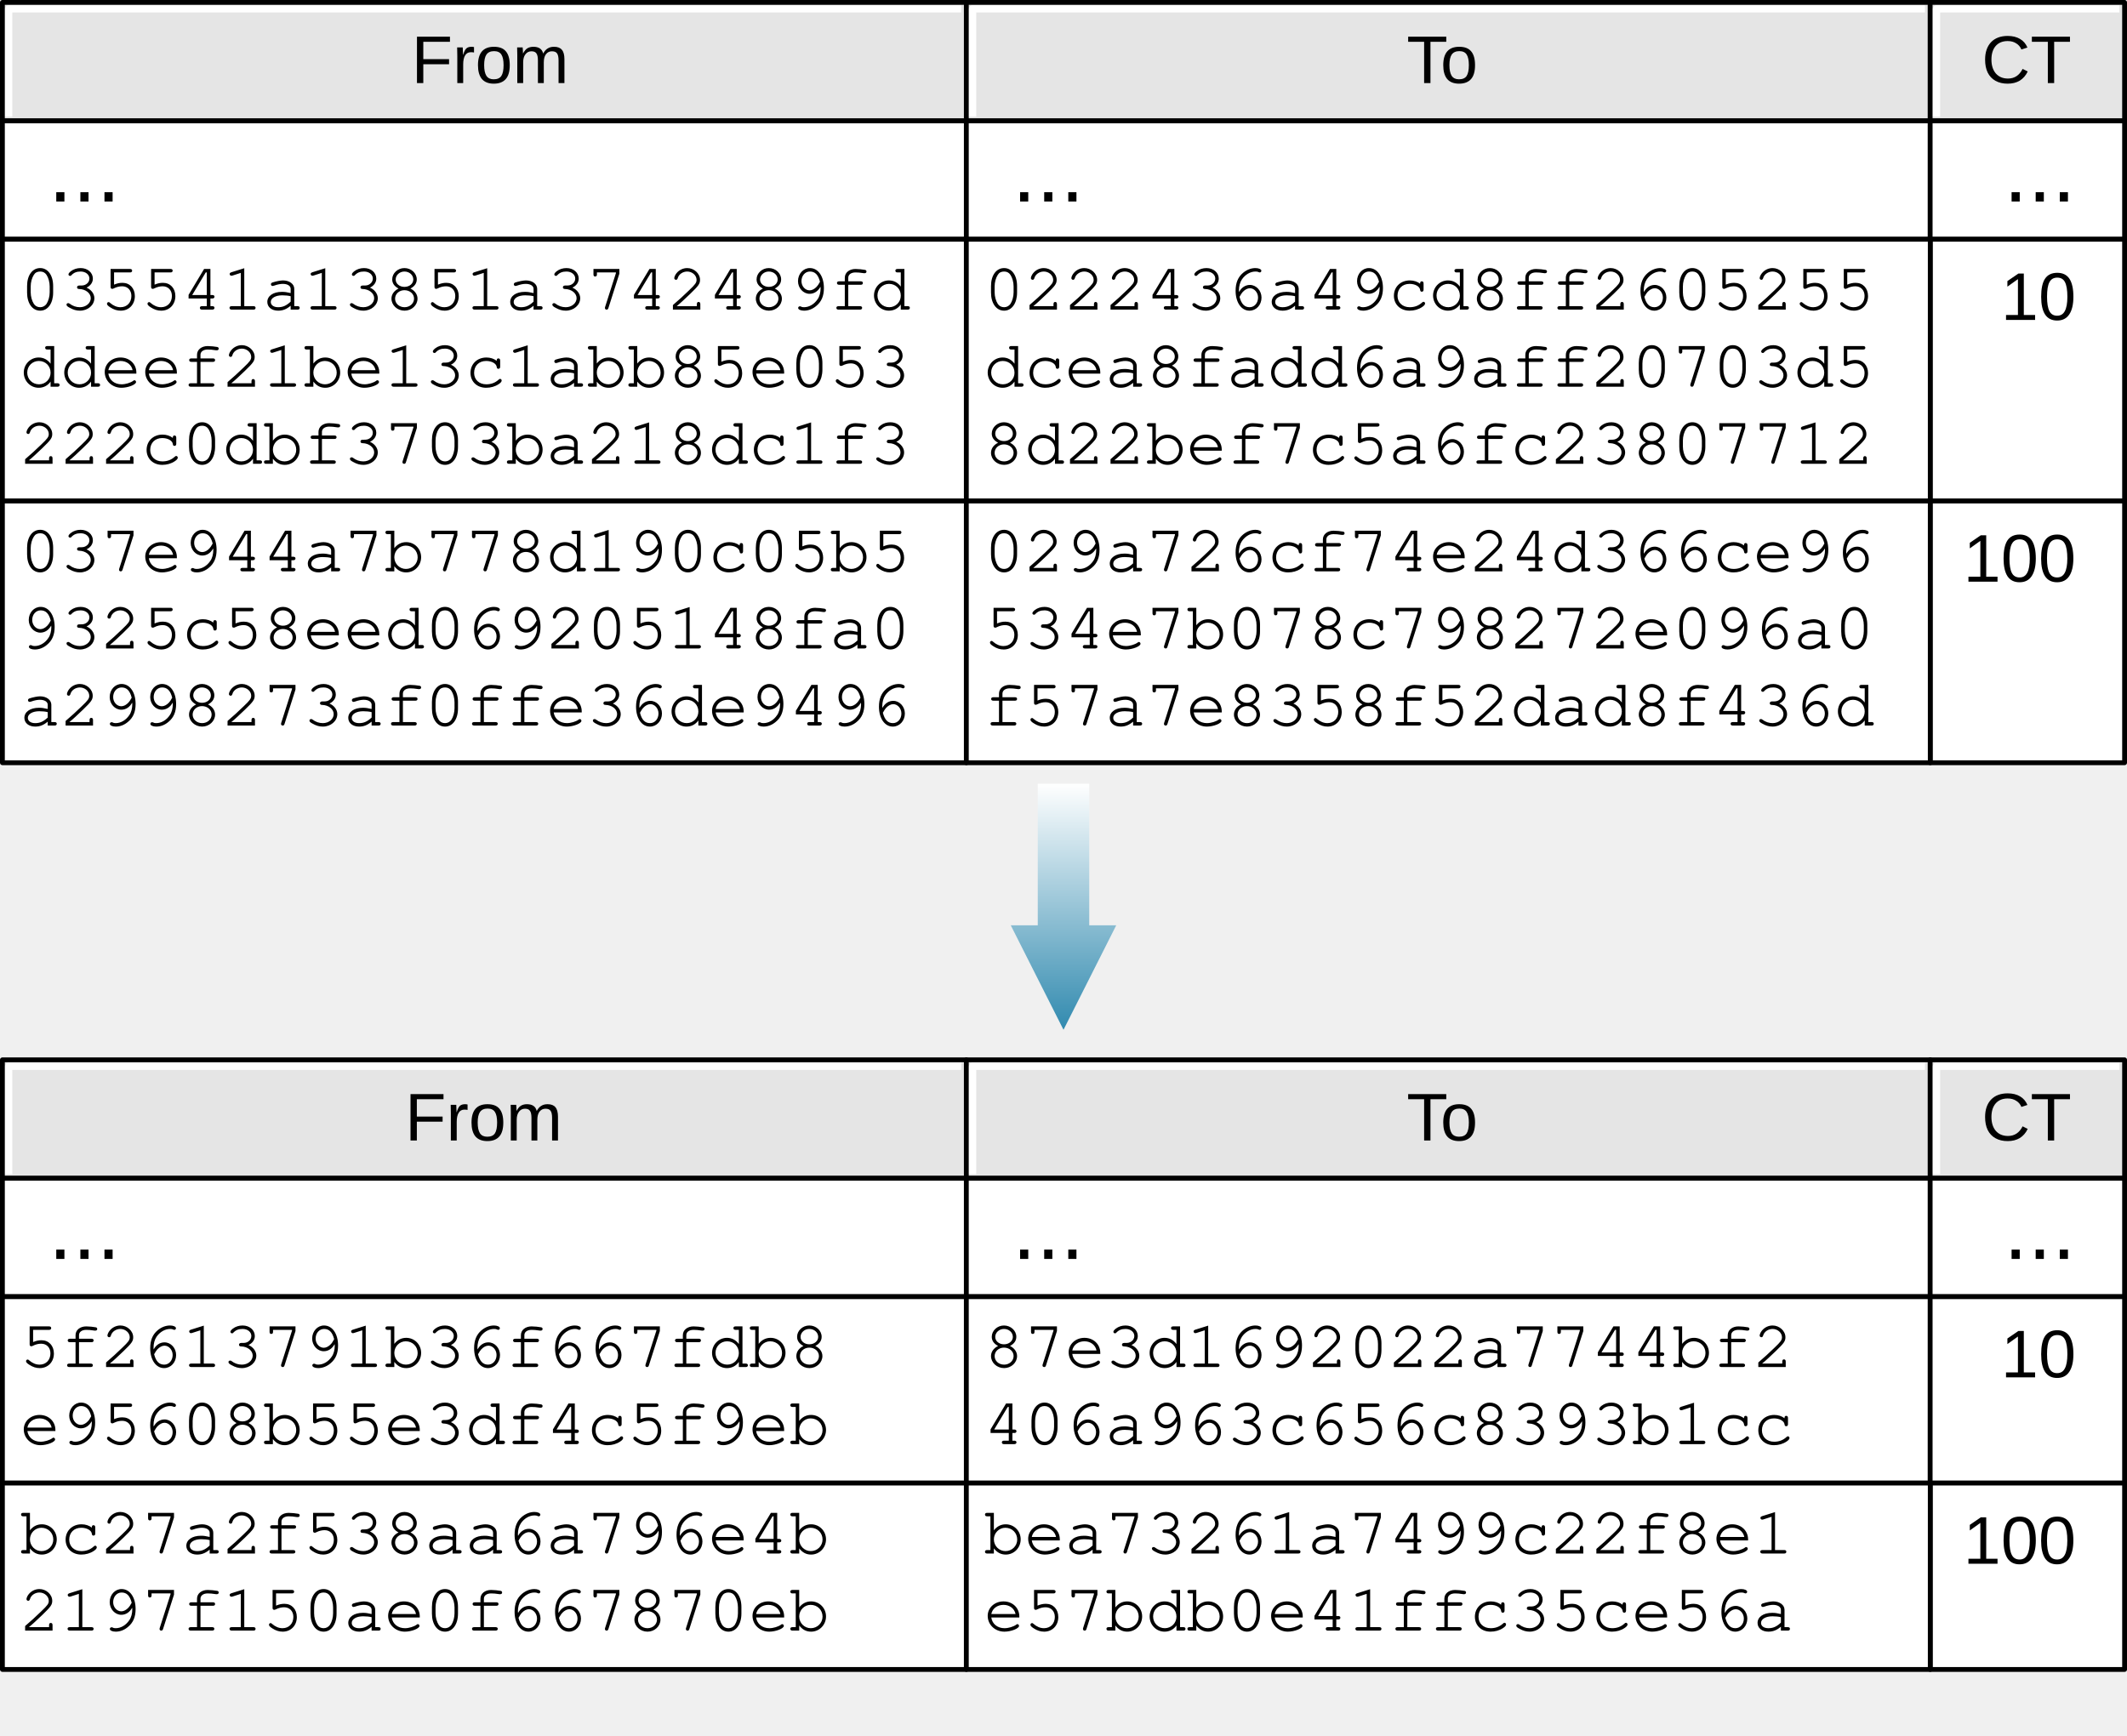
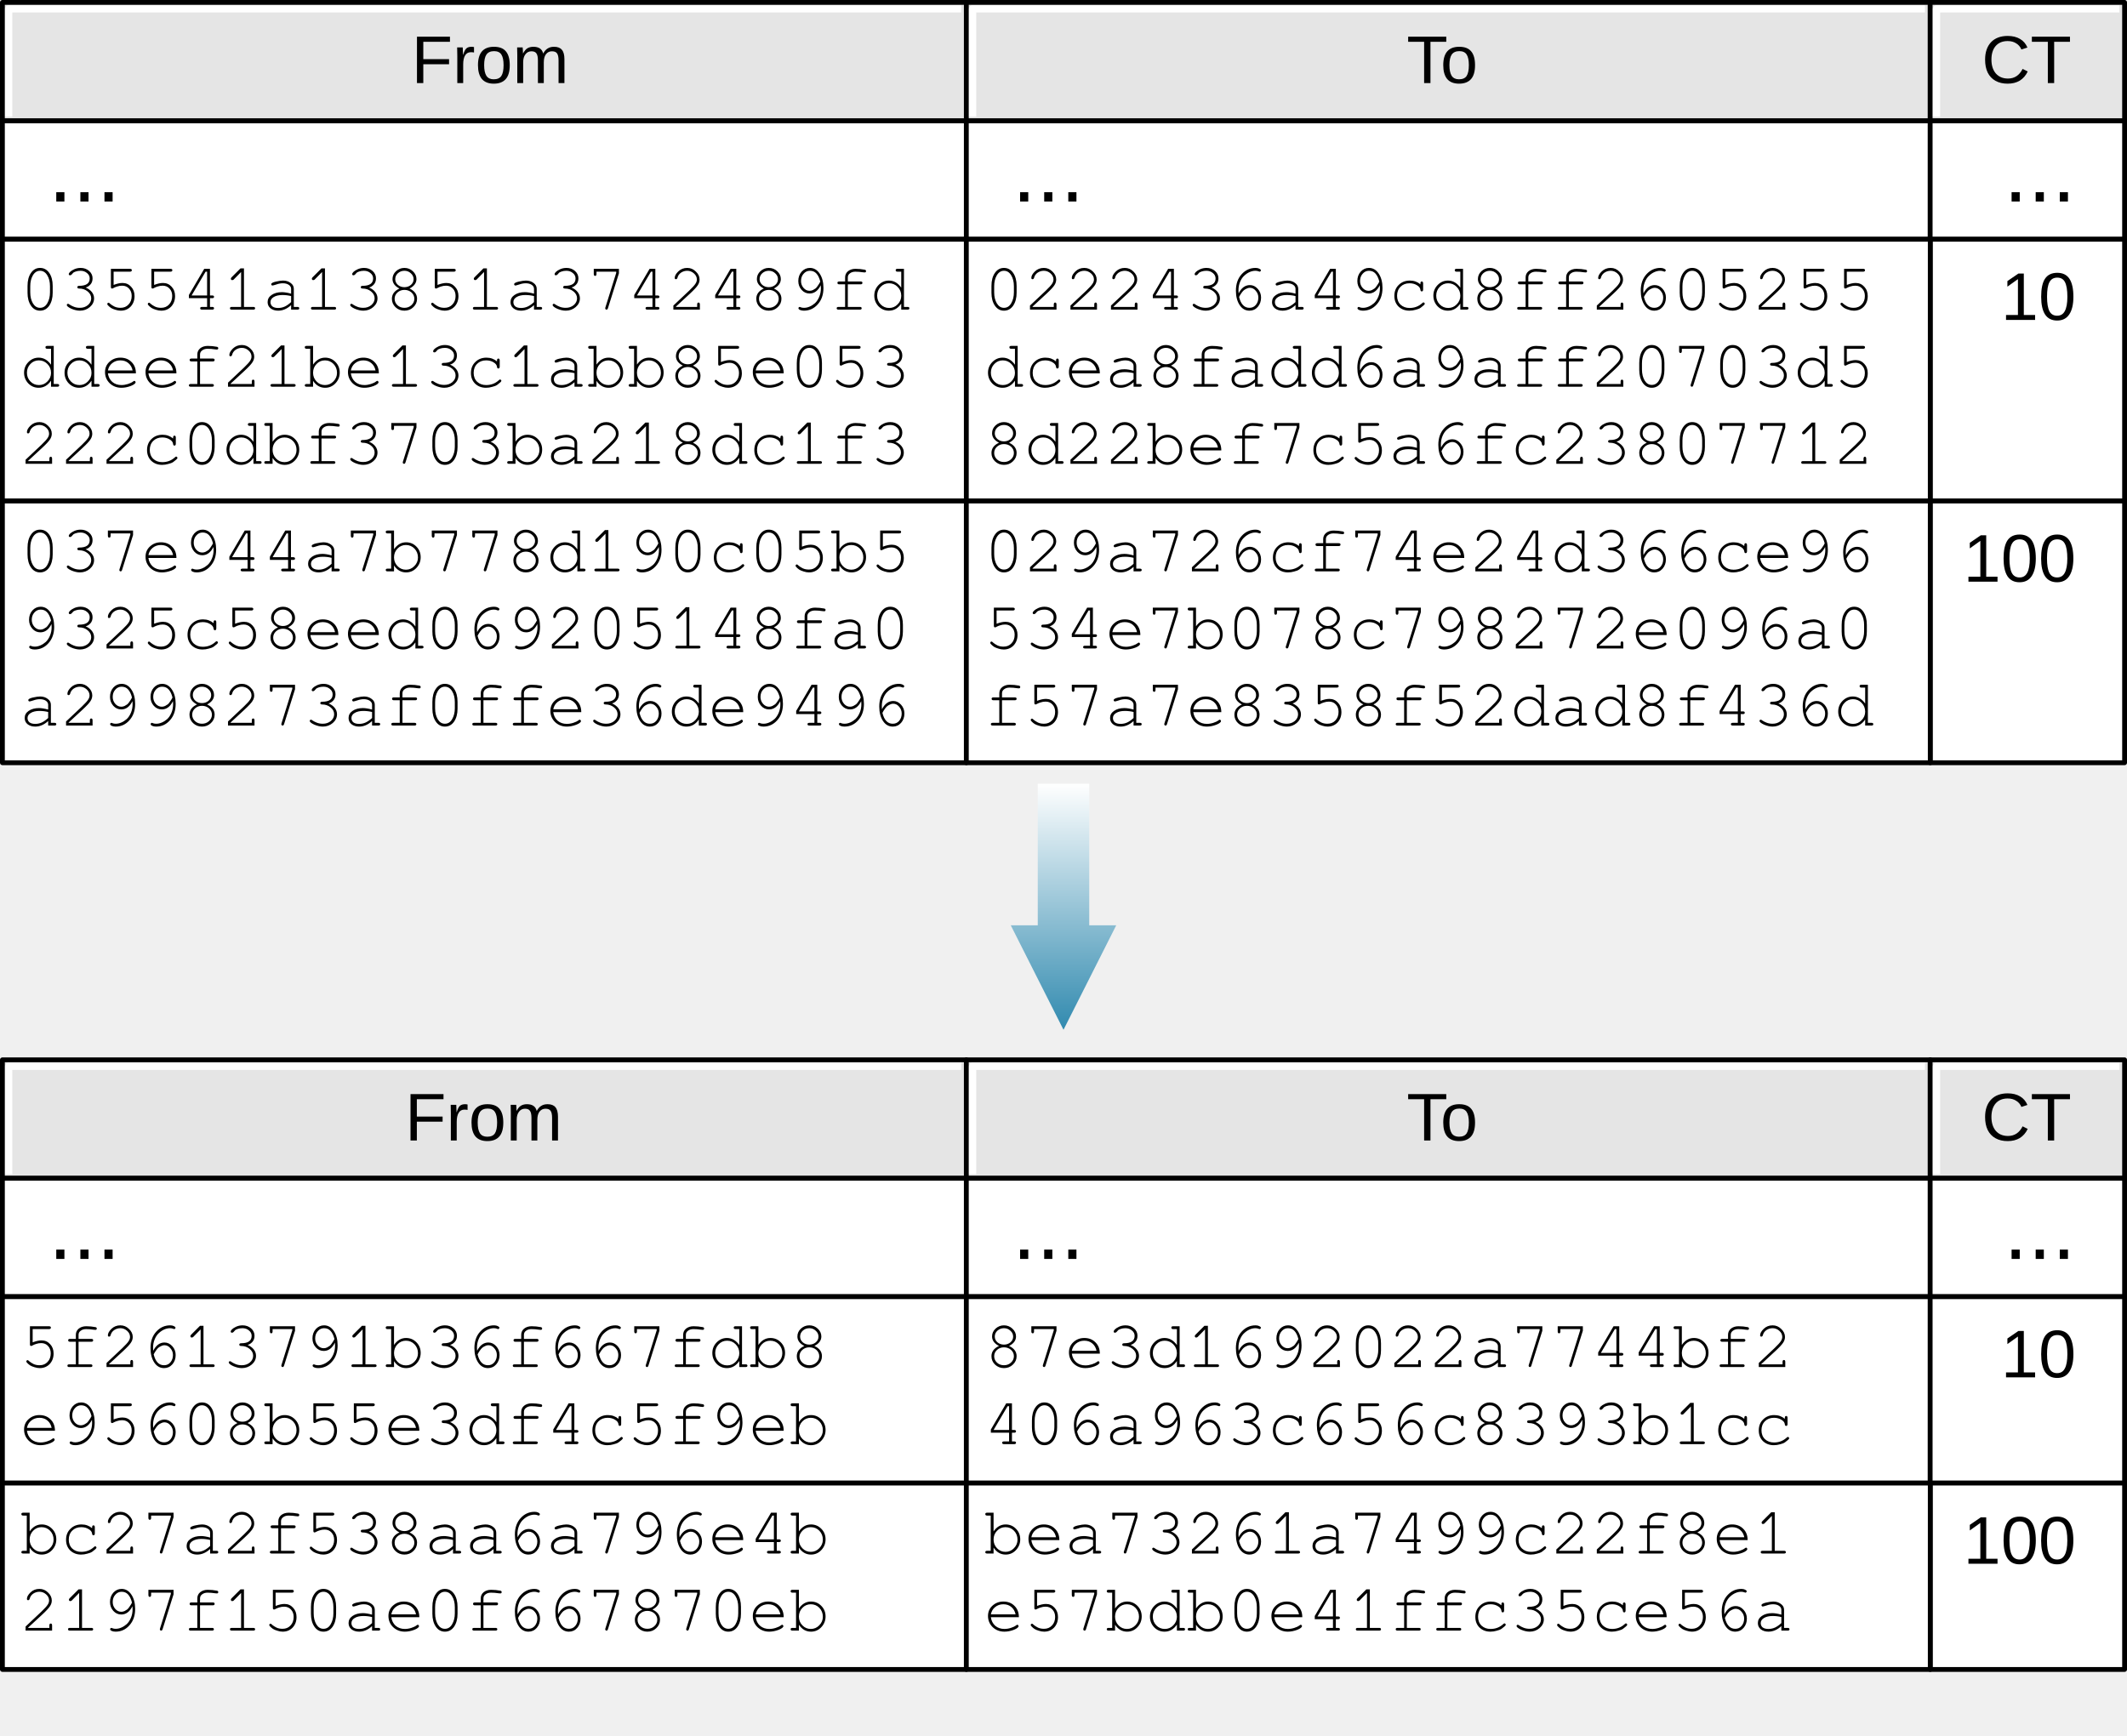
<svg xmlns="http://www.w3.org/2000/svg" width="220.66" height="180.07" viewBox="0 0 220.66 180.07">
  <defs>
    <style>
      .cls-1 {
        fill: #e5e5e5;
      }

      .cls-1, .cls-2 {
        stroke: #000;
        stroke-width: 0.5px;
      }

      .cls-1, .cls-2, .cls-3 {
        stroke-linejoin: round;
      }

      .cls-2 {
        fill: #fff;
      }

      .cls-3 {
        fill: none;
        stroke: #fff;
        stroke-width: 0.75px;
      }

      .cls-4, .cls-7 {
        font-size: 7px;
      }

      .cls-4, .cls-5 {
        font-family: ArialMT, Arial;
      }

      .cls-5 {
        font-size: 9px;
      }

      .cls-6 {
        fill: url(#linear-gradient);
      }

      .cls-7 {
-         font-family: Nimbus Mono PS;
+         font-family: FreeMono;font-phase: bold;
      }
    </style>
    <linearGradient id="linear-gradient" x1="196.94" y1="32.55" x2="222.47" y2="32.55" gradientTransform="translate(142.88 -115.62) rotate(90)" gradientUnits="userSpaceOnUse">
      <stop offset="0" stop-color="#fff" />
      <stop offset="1" stop-color="#318aaf" />
    </linearGradient>
  </defs>
  <g id="Layer_2" data-name="Layer 2">
    <g>
      <rect class="cls-1" x="0.25" y="0.25" width="100" height="12.29" />
      <rect class="cls-1" x="100.25" y="0.25" width="100" height="12.29" />
      <rect class="cls-1" x="200.24" y="0.25" width="20.17" height="12.29" />
      <rect class="cls-2" x="0.25" y="12.54" width="100" height="12.29" />
      <rect class="cls-2" x="100.25" y="12.54" width="100" height="12.29" />
      <rect class="cls-2" x="200.24" y="12.54" width="20.17" height="12.29" />
      <rect class="cls-2" x="0.25" y="24.83" width="100" height="27.16" />
      <rect class="cls-2" x="200.24" y="24.83" width="20.17" height="27.16" />
      <polyline class="cls-3" points="0.9 12.11 0.9 0.92 99.71 0.92" />
      <polyline class="cls-3" points="100.9 12.11 100.9 0.92 199.7 0.92" />
      <polyline class="cls-3" points="200.9 12.11 200.9 0.92 219.87 0.92" />
    </g>
    <text class="cls-4" transform="translate(42.68 8.62)">From</text>
    <text class="cls-5" transform="translate(5.01 20.91)">...</text>
    <text class="cls-5" transform="translate(105 20.91)">...</text>
    <text class="cls-5" transform="translate(207.86 20.91)">...</text>
    <text class="cls-4" transform="translate(145.93 8.62)">To</text>
    <text class="cls-4" transform="translate(205.58 8.62)">CT</text>
    <text class="cls-4" transform="translate(207.58 33.2)">10</text>
    <rect class="cls-2" x="200.24" y="51.99" width="20.17" height="27.16" />
    <text class="cls-4" transform="translate(203.68 60.36)">100</text>
    <g>
      <rect class="cls-1" x="0.25" y="109.98" width="100" height="12.29" />
      <rect class="cls-1" x="100.25" y="109.98" width="100" height="12.29" />
      <rect class="cls-1" x="200.24" y="109.98" width="20.17" height="12.29" />
      <rect class="cls-2" x="0.25" y="122.27" width="100" height="12.29" />
      <rect class="cls-2" x="100.25" y="122.27" width="100" height="12.29" />
      <rect class="cls-2" x="200.24" y="122.27" width="20.17" height="12.29" />
      <rect class="cls-2" x="0.25" y="134.56" width="100" height="19.34" />
      <rect class="cls-2" x="100.25" y="134.56" width="100" height="19.34" />
      <rect class="cls-2" x="200.24" y="134.56" width="20.17" height="19.34" />
      <polyline class="cls-3" points="0.9 121.84 0.9 110.65 99.71 110.65" />
      <polyline class="cls-3" points="100.9 121.84 100.9 110.65 199.7 110.65" />
      <polyline class="cls-3" points="200.9 121.84 200.9 110.65 219.87 110.65" />
    </g>
    <text class="cls-4" transform="translate(42.01 118.35)">From</text>
    <text class="cls-5" transform="translate(5.01 130.64)">...</text>
    <text class="cls-5" transform="translate(105 130.64)">...</text>
    <text class="cls-5" transform="translate(207.86 130.64)">...</text>
    <text class="cls-4" transform="translate(145.93 118.35)">To</text>
    <text class="cls-4" transform="translate(205.58 118.35)">CT</text>
    <text class="cls-4" transform="translate(207.58 142.93)">10</text>
    <rect class="cls-2" x="200.24" y="153.9" width="20.17" height="19.34" />
    <text class="cls-4" transform="translate(203.68 162.27)">100</text>
    <polygon class="cls-6" points="113 96.02 113 81.33 107.66 81.33 107.66 96.02 104.86 96.02 110.33 106.86 115.8 96.02 113 96.02" />
    <text class="cls-7" transform="translate(2.06 32.13)">035541a13851a3742489fd<tspan x="0" y="8">ddeef21be13c1abb85e053</tspan>
      <tspan x="0" y="16">222c0dbf3703ba218dc1f3</tspan>
    </text>
    <rect class="cls-2" x="0.25" y="51.99" width="100" height="27.16" />
    <text class="cls-7" transform="translate(2.06 59.29)">037e944a7b778d190c05b5<tspan x="0" y="8">9325c58eed069205148fa0</tspan>
      <tspan x="0" y="16">a2998273af0ffe36de9496</tspan>
    </text>
    <text class="cls-7" transform="translate(2.06 141.86)">5f2613791b36f667fdb8<tspan x="0" y="8">e95608b55e3df4c5f9eb</tspan>
    </text>
    <rect class="cls-2" x="0.25" y="153.9" width="100" height="19.34" />
    <text class="cls-7" transform="translate(2.06 161.21)">bc27a2f538aa6a796e4b<tspan x="0" y="8">2197f150ae0f667870eb</tspan>
    </text>
    <text class="cls-7" transform="translate(102.06 141.86)">87e3d1692022a7744bf2<tspan x="0" y="8">406a963c656c8393b1cc</tspan>
    </text>
    <rect class="cls-2" x="100.25" y="153.9" width="100" height="19.34" />
    <text class="cls-7" transform="translate(102.06 161.21)">bea73261a7499c22f8e1<tspan x="0" y="8">e57bdb0e41ffc35ce56a</tspan>
    </text>
    <rect class="cls-2" x="100.25" y="24.83" width="100" height="27.16" />
    <text class="cls-7" transform="translate(102.06 32.13)">0222436a49cd8ff2605255<tspan x="0" y="8">dcea8fadd6a9aff20703d5</tspan>
      <tspan x="0" y="16">8d22bef7c5a6fc23807712</tspan>
    </text>
    <rect class="cls-2" x="100.25" y="51.99" width="100" height="27.16" />
    <text class="cls-7" transform="translate(102.06 59.29)">029a726cf74e24d366ce96<tspan x="0" y="8">534e7b078c798272e096a0</tspan>
      <tspan x="0" y="16">f57a7e8358f52dad8f436d</tspan>
    </text>
  </g>
</svg>
